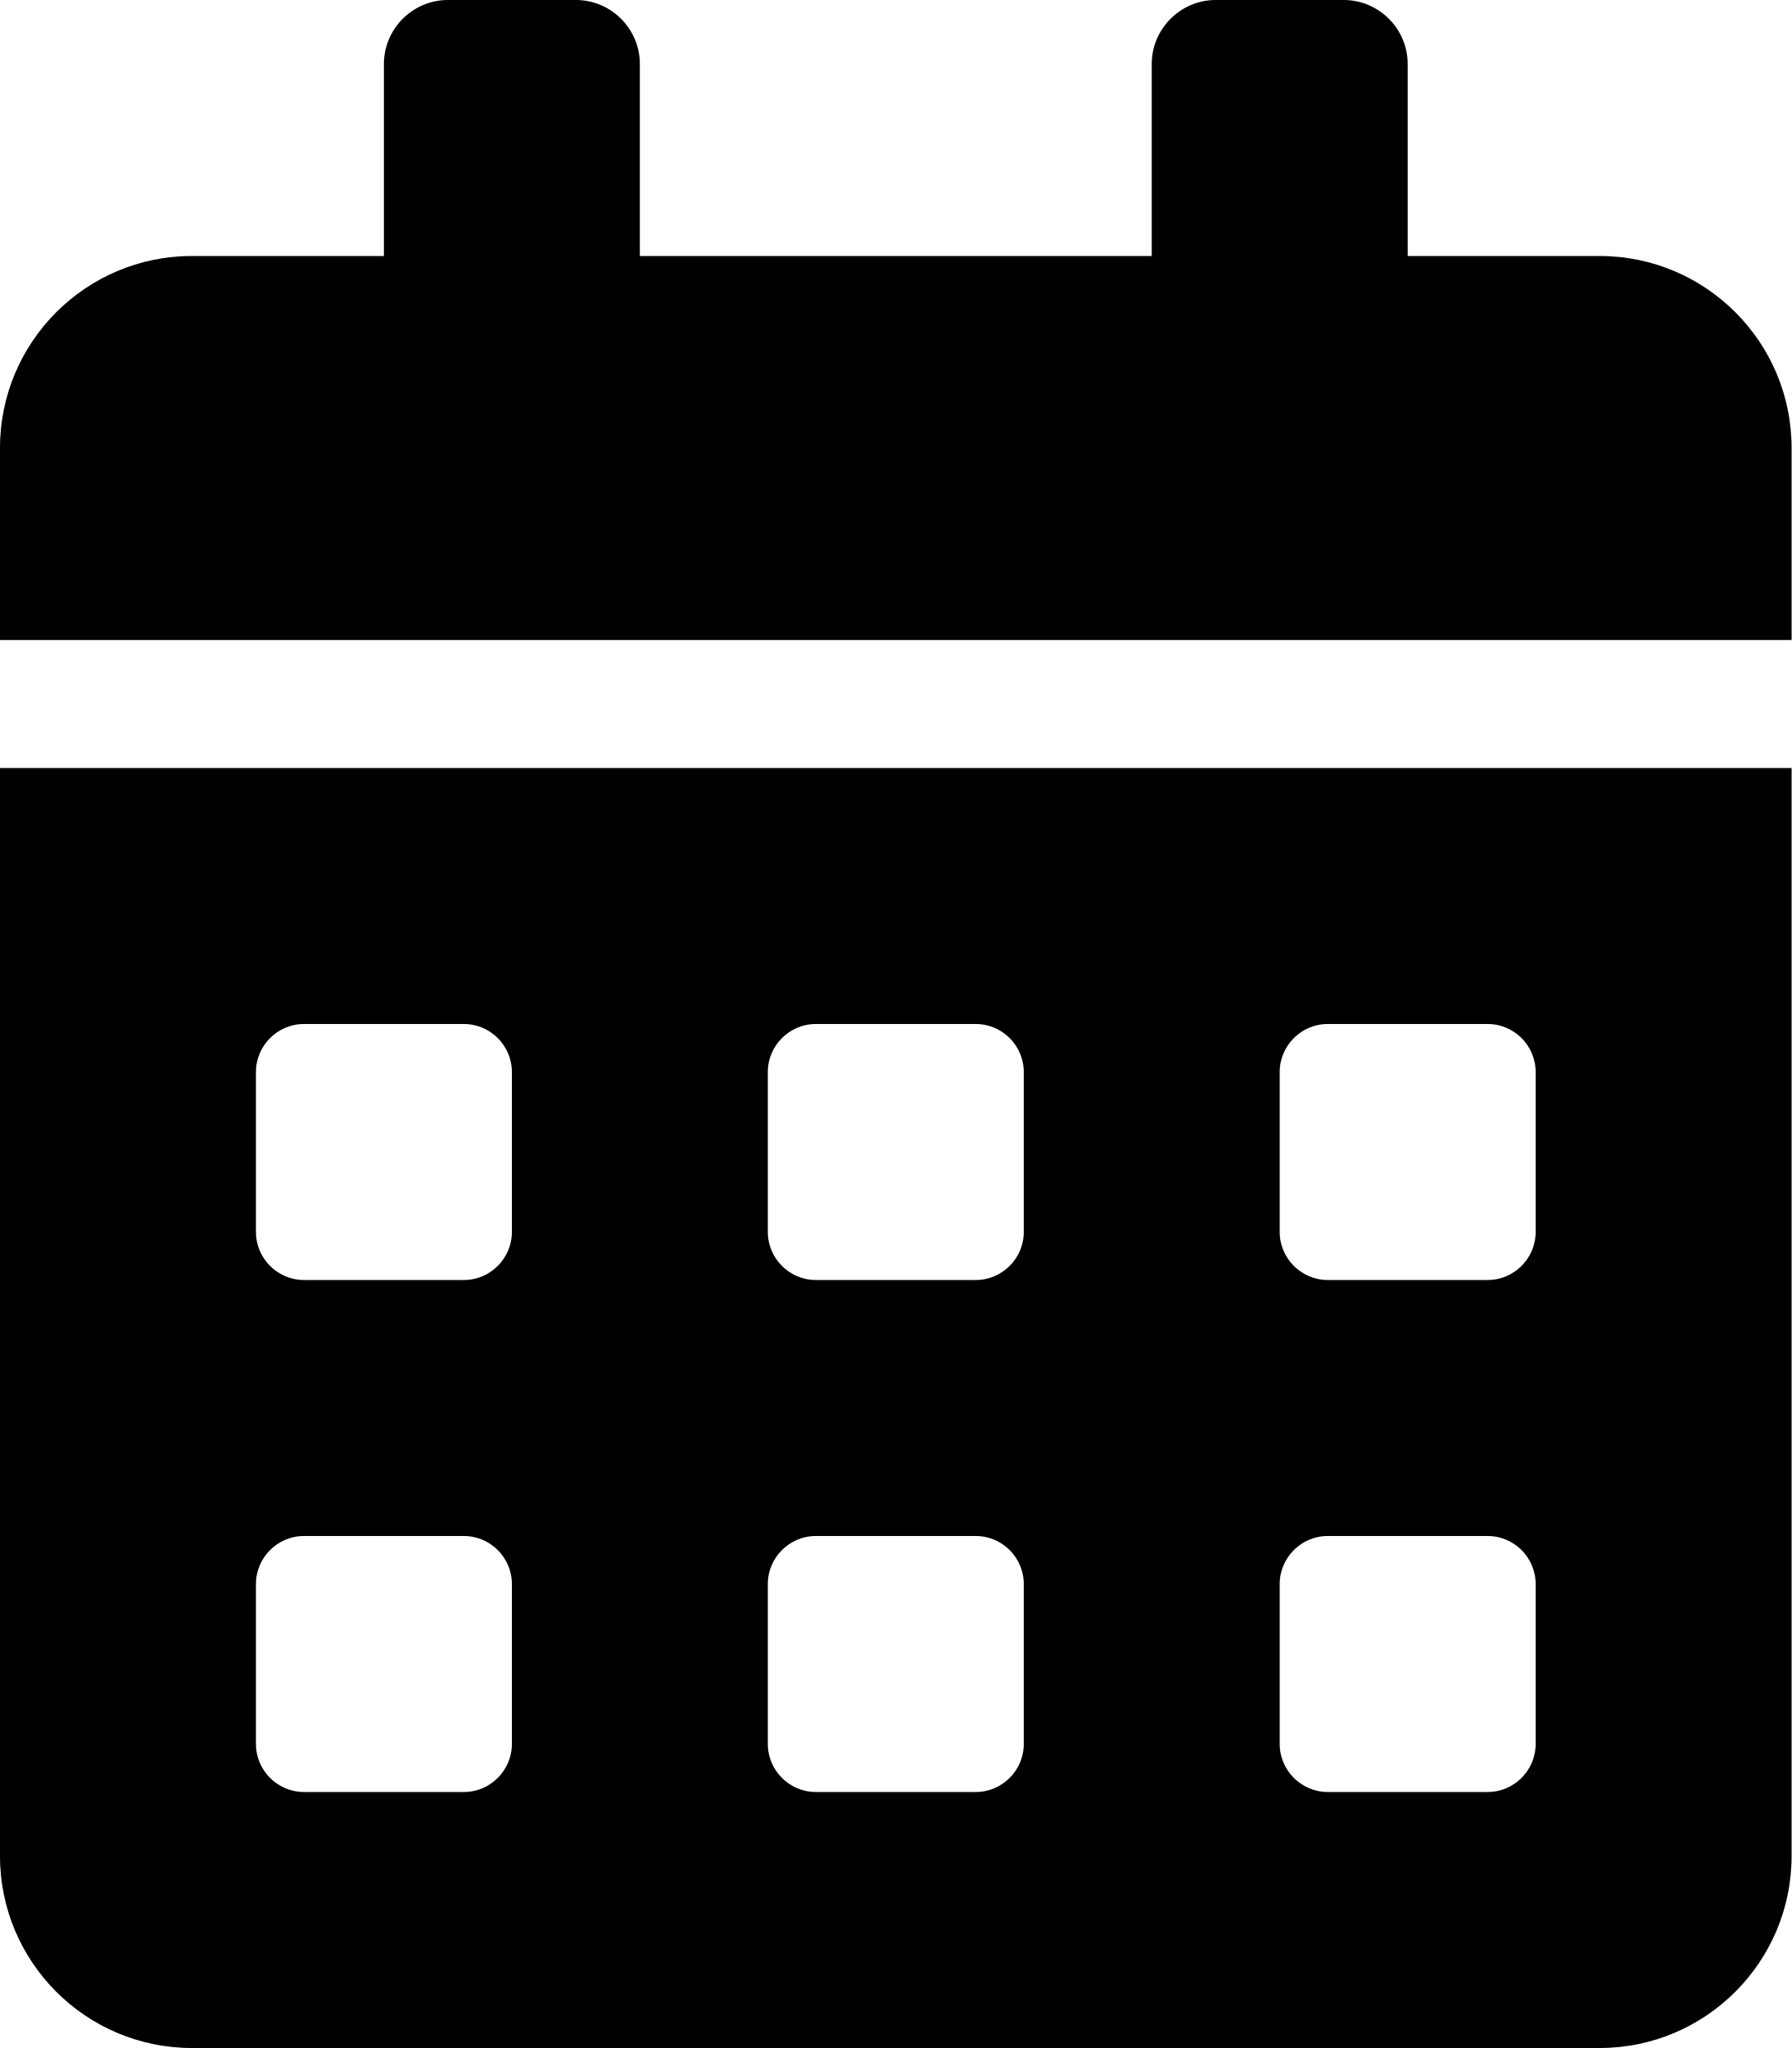
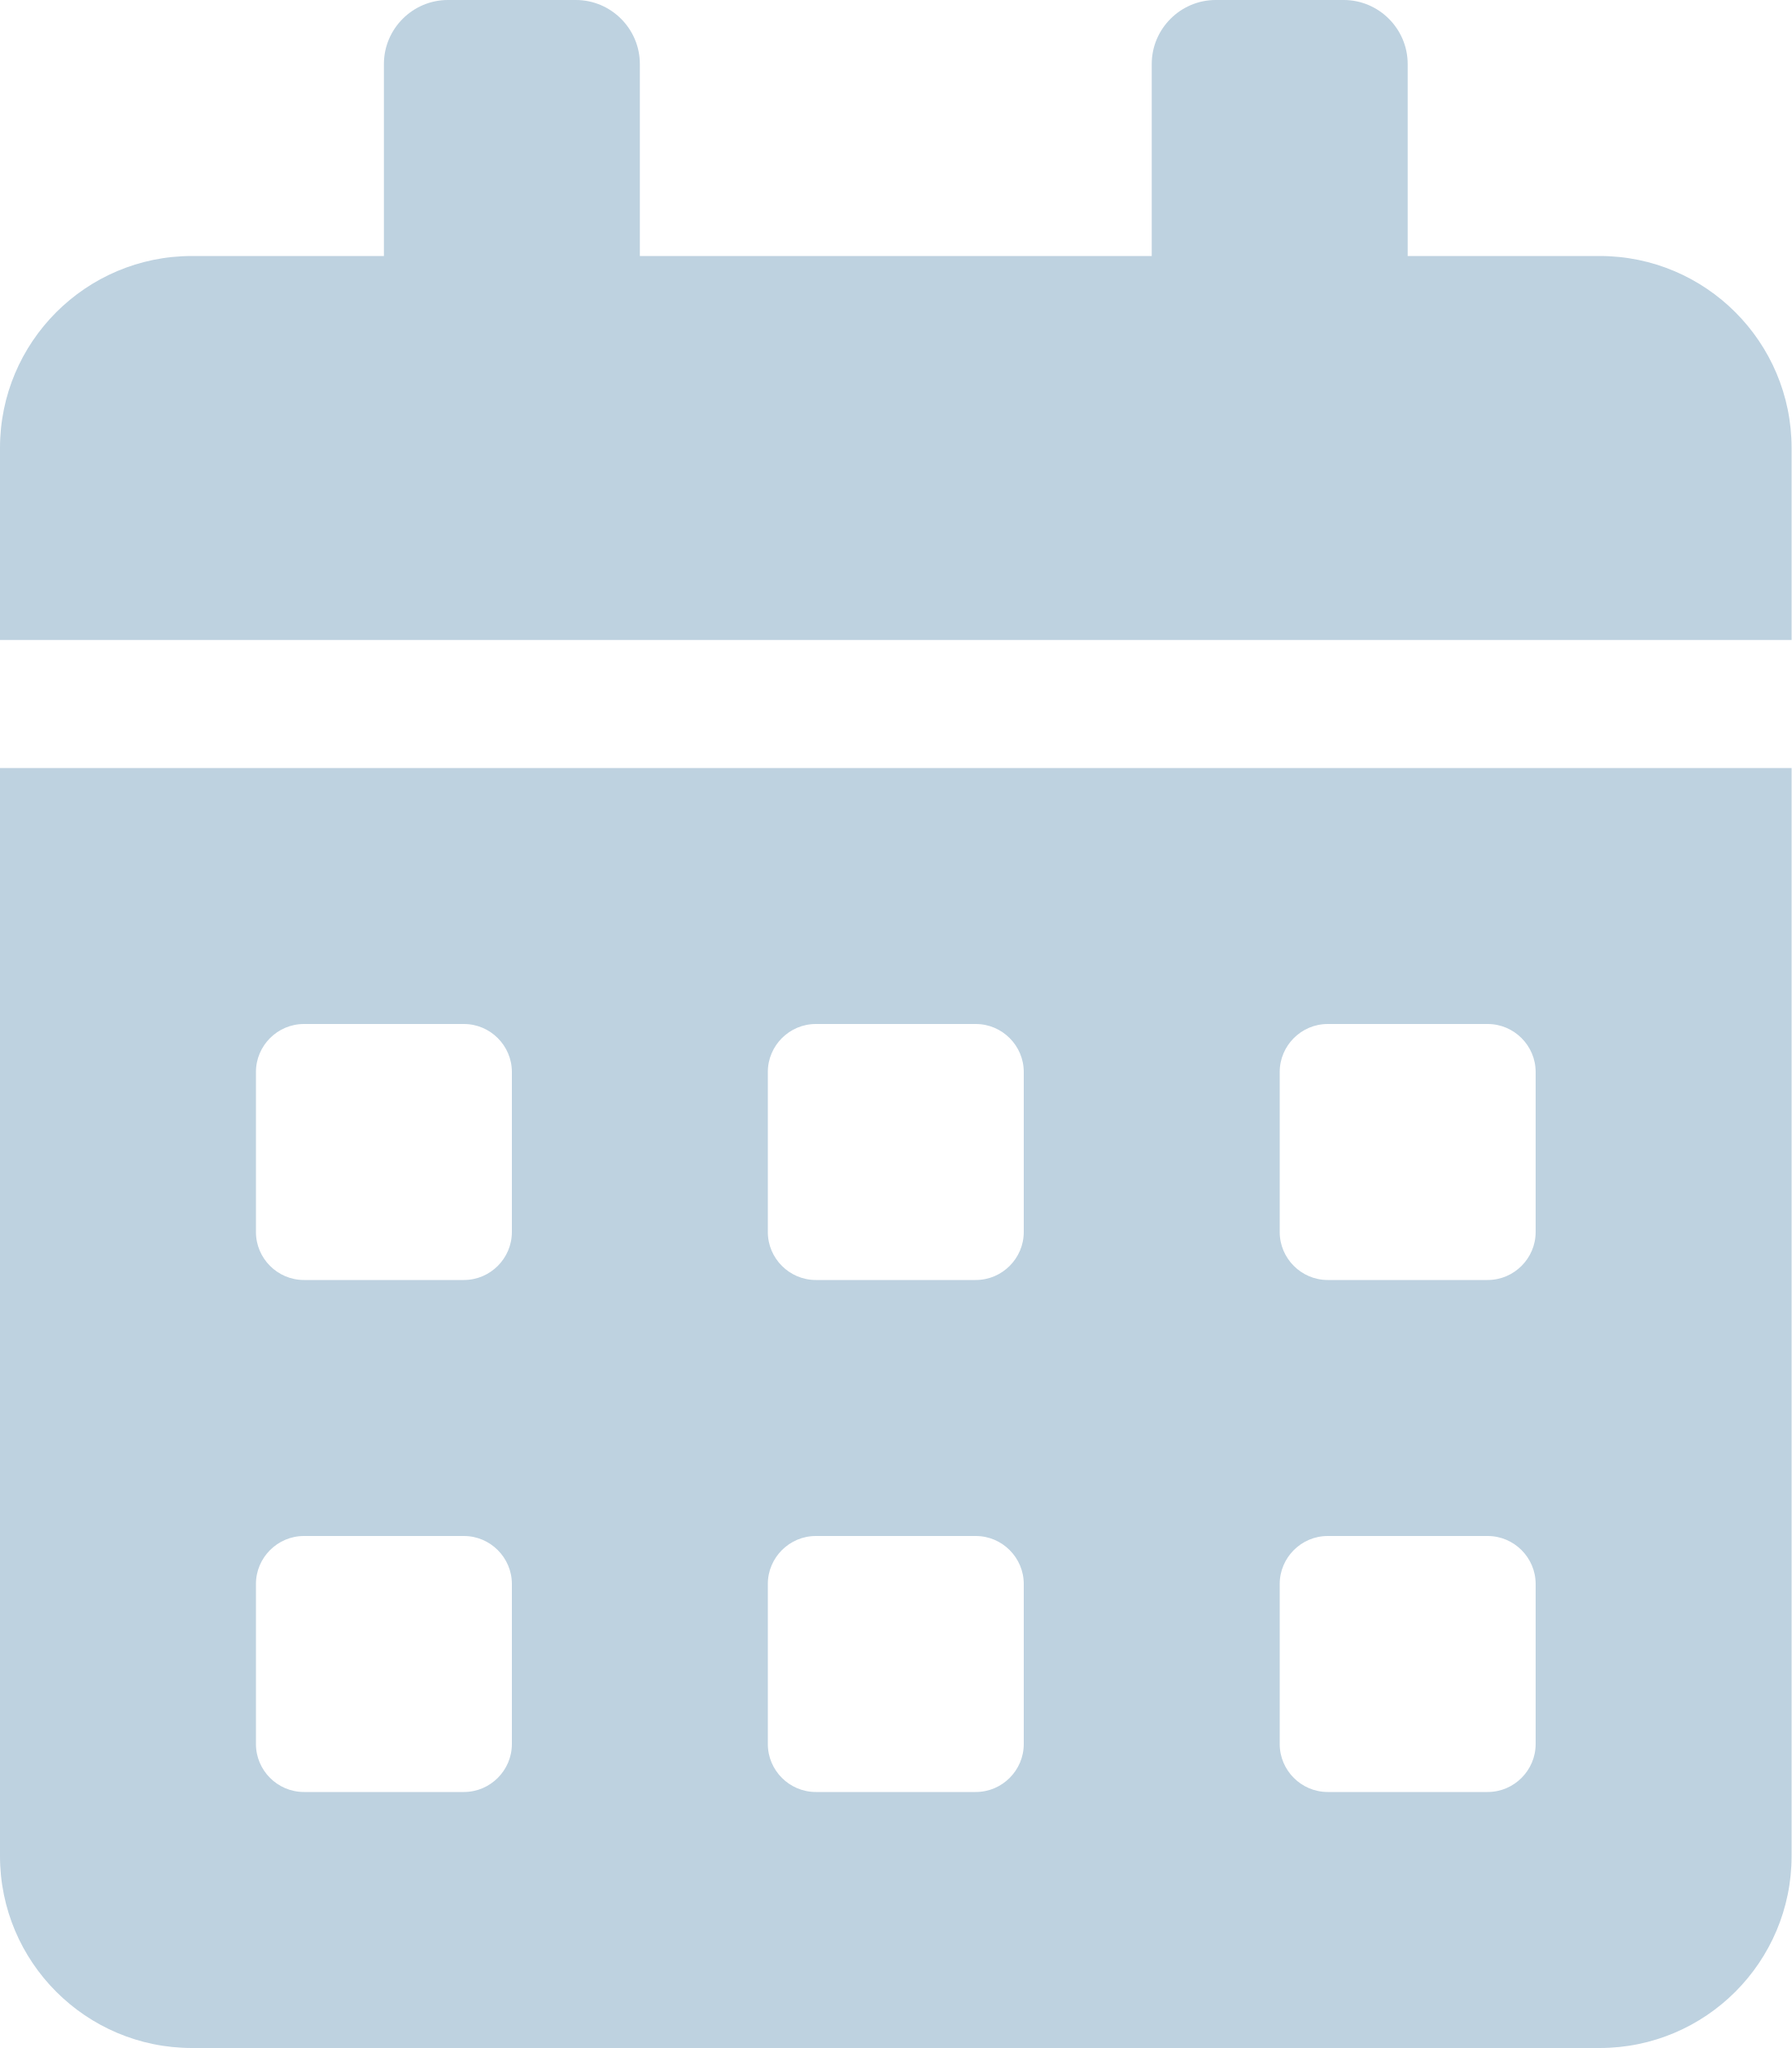
- <svg xmlns="http://www.w3.org/2000/svg" viewBox="0 0 448 512">
+ <svg xmlns="http://www.w3.org/2000/svg" viewBox="0 0 448 512" fill="#bed2e0">
  <path d="M0 464c0 26.5 21.5 48 48 48h352c26.5 0 48-21.5 48-48V192H0v272zm320-196c0-6.6 5.4-12 12-12h40c6.6 0 12 5.4 12 12v40c0 6.6-5.4 12-12 12h-40c-6.6 0-12-5.4-12-12v-40zm0 128c0-6.6 5.4-12 12-12h40c6.6 0 12 5.4 12 12v40c0 6.6-5.4 12-12 12h-40c-6.6 0-12-5.4-12-12v-40zM192 268c0-6.6 5.4-12 12-12h40c6.6 0 12 5.4 12 12v40c0 6.6-5.4 12-12 12h-40c-6.6 0-12-5.4-12-12v-40zm0 128c0-6.6 5.4-12 12-12h40c6.6 0 12 5.4 12 12v40c0 6.6-5.4 12-12 12h-40c-6.6 0-12-5.4-12-12v-40zM64 268c0-6.6 5.4-12 12-12h40c6.6 0 12 5.4 12 12v40c0 6.6-5.4 12-12 12H76c-6.6 0-12-5.4-12-12v-40zm0 128c0-6.6 5.4-12 12-12h40c6.6 0 12 5.4 12 12v40c0 6.6-5.4 12-12 12H76c-6.6 0-12-5.4-12-12v-40zM400 64h-48V16c0-8.8-7.2-16-16-16h-32c-8.8 0-16 7.2-16 16v48H160V16c0-8.8-7.2-16-16-16h-32c-8.8 0-16 7.2-16 16v48H48C21.5 64 0 85.5 0 112v48h448v-48c0-26.5-21.5-48-48-48z" />
</svg>
